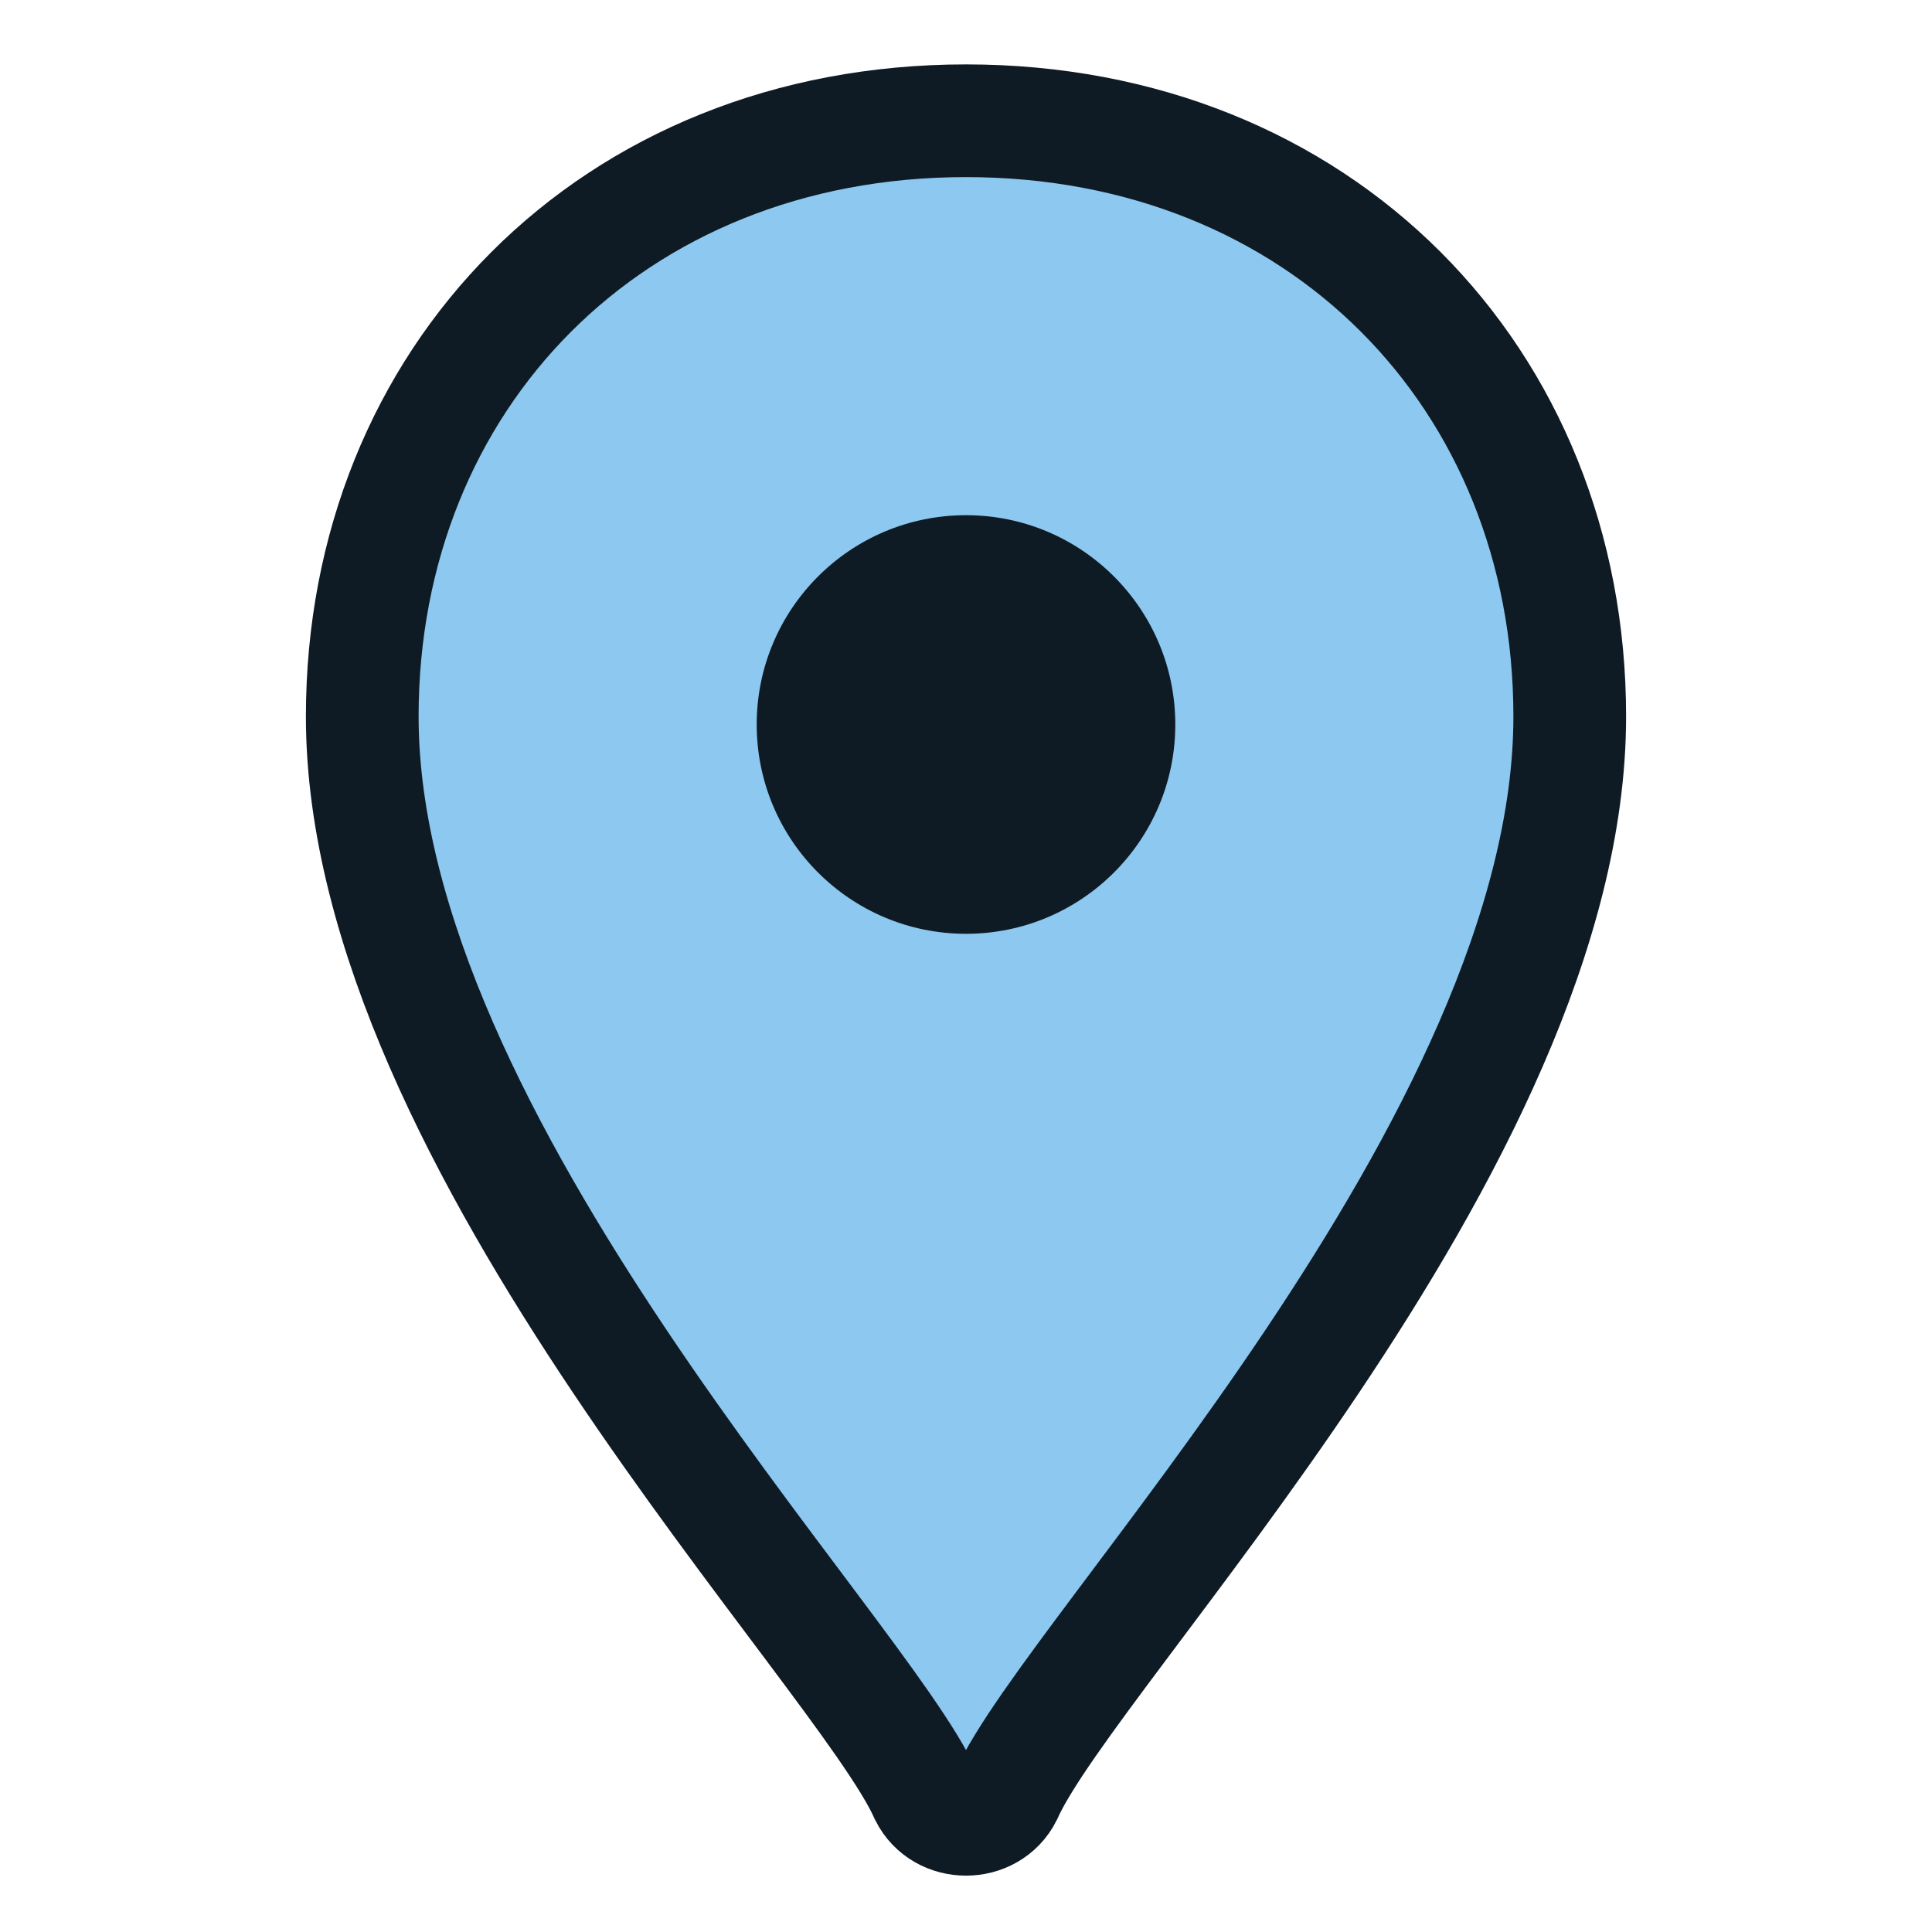
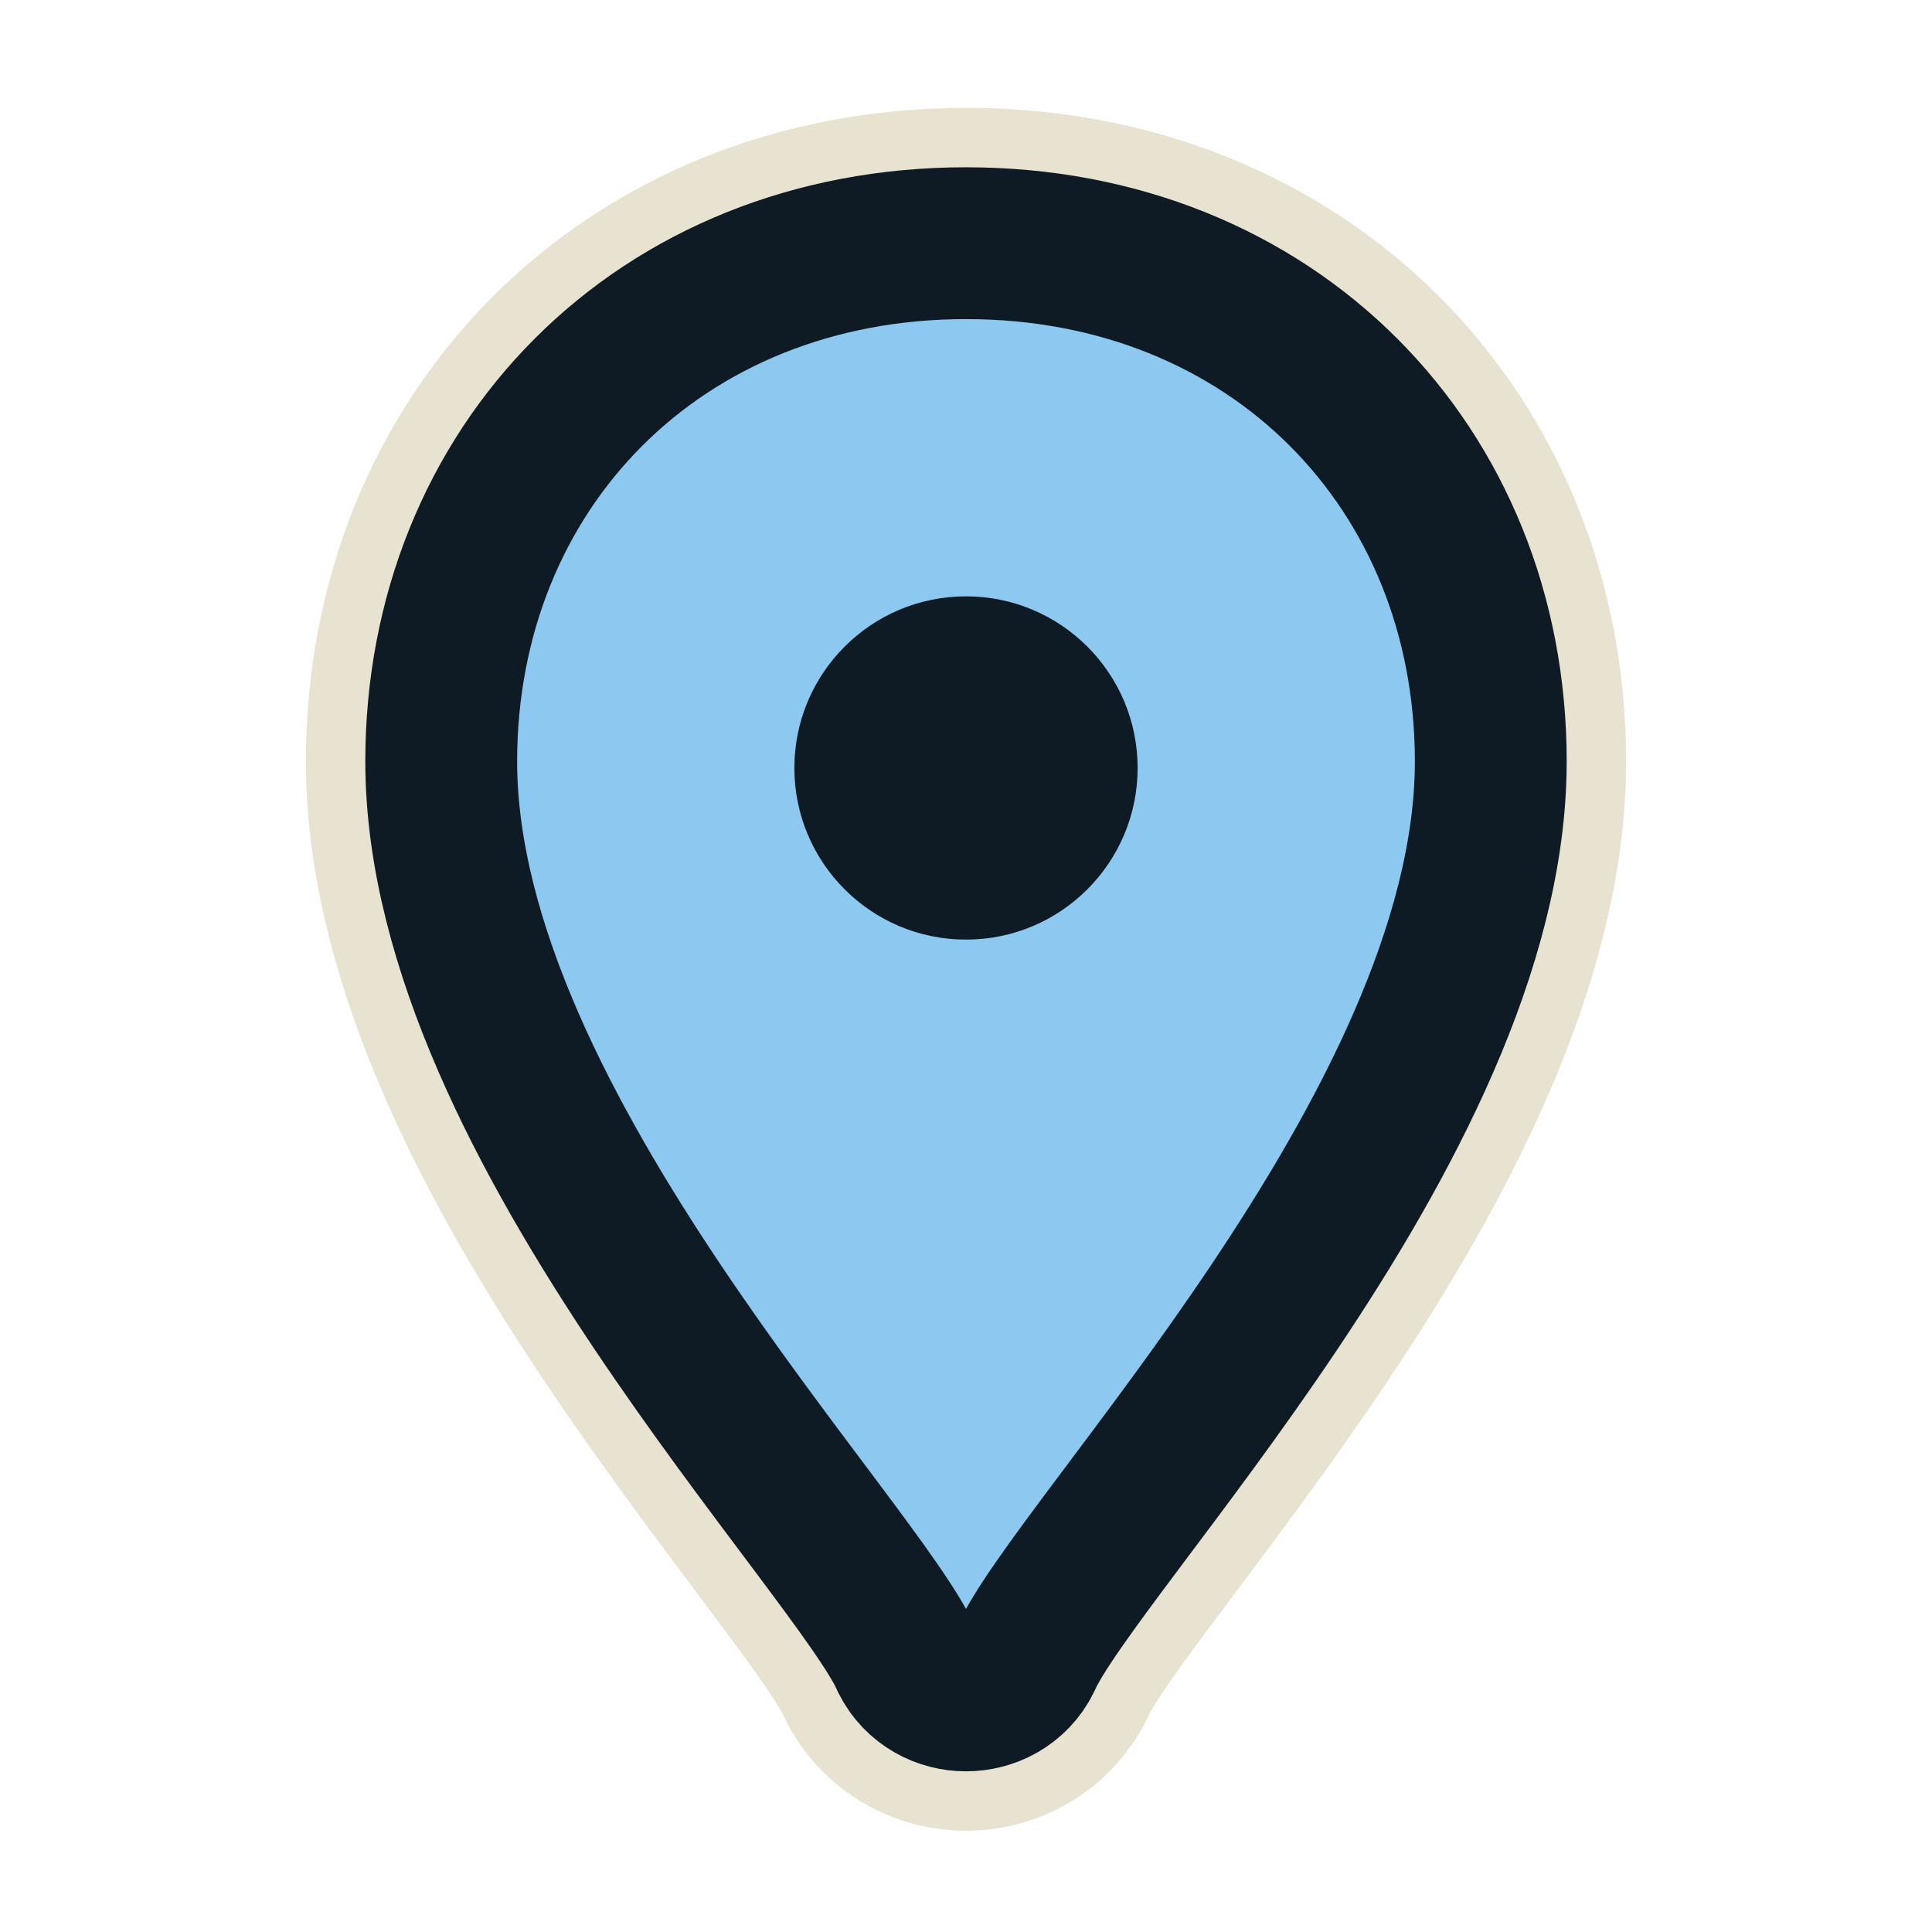
<svg xmlns="http://www.w3.org/2000/svg" viewBox="0 0 24 24" width="24" height="24" role="img">
-   <path d="M12 1.5C7.6 1.5 4.5 4.7 4.5 8.9c0 5.3 6.2 11.6 7 13.4.2.4.8.4 1 0 .8-1.8 7-8.1 7-13.4C19.5 4.7 16.4 1.5 12 1.5z" fill="#8cc8f0" stroke="#0f1b24" stroke-width="1.4" />
-   <circle cx="12" cy="9" r="2.6" fill="#0f1b24" />
+   <g transform="translate(12 12) scale(.82) translate(-12 -12)">
+     <path d="M12 1.5C7.6 1.5 4.5 4.7 4.5 8.9c0 5.3 6.2 11.6 7 13.4.2.4.8.4 1 0 .8-1.8 7-8.1 7-13.4C19.5 4.7 16.4 1.5 12 1.5z" fill="none" stroke="#e8e2d0" stroke-width="5" stroke-linejoin="round" />
+     <path d="M12 1.5C7.6 1.5 4.5 4.7 4.5 8.9c0 5.3 6.2 11.6 7 13.4.2.4.8.4 1 0 .8-1.8 7-8.1 7-13.4C19.5 4.7 16.4 1.5 12 1.5z" fill="none" stroke="#0f1b24" stroke-width="3.2" stroke-linejoin="round" />
+     <path d="M12 1.5C7.6 1.5 4.5 4.7 4.5 8.9c0 5.3 6.2 11.6 7 13.4.2.4.8.4 1 0 .8-1.8 7-8.1 7-13.4C19.5 4.7 16.4 1.5 12 1.5z" fill="#8cc8f0" stroke="#0f1b24" stroke-width="1.4" />
+     <circle cx="12" cy="9" r="2.6" fill="#0f1b24" />
+   </g>
</svg>
